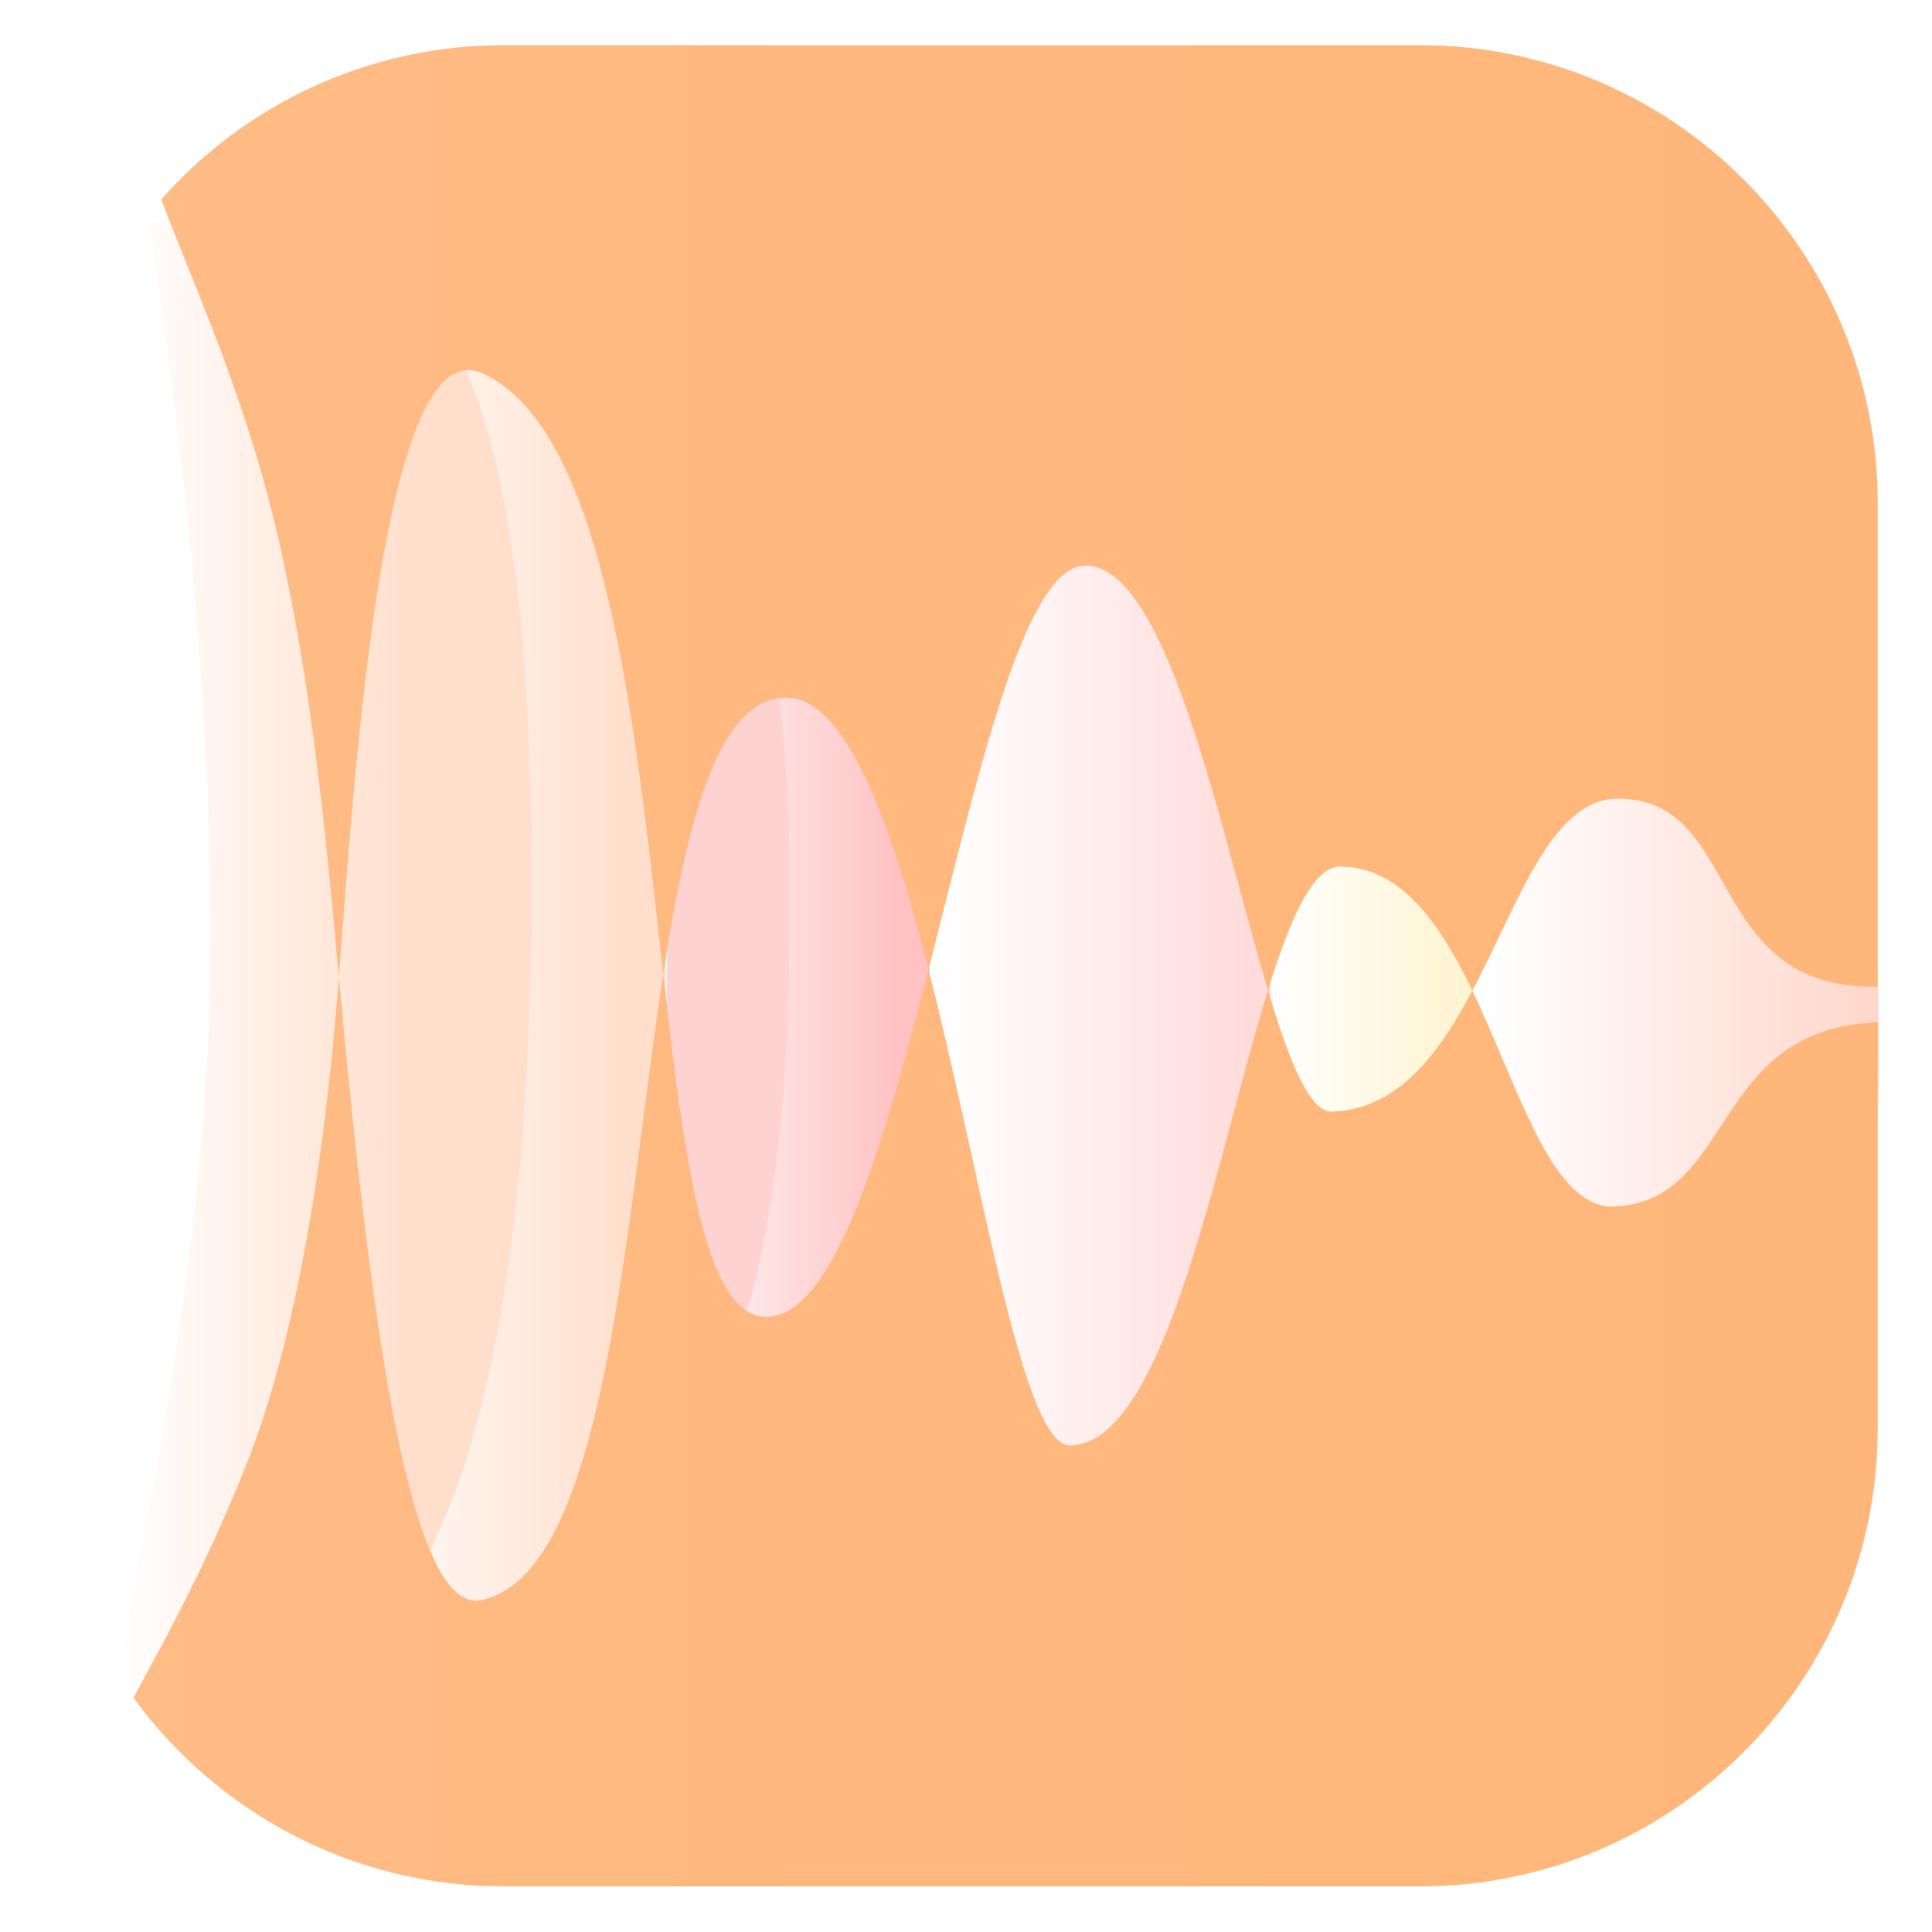
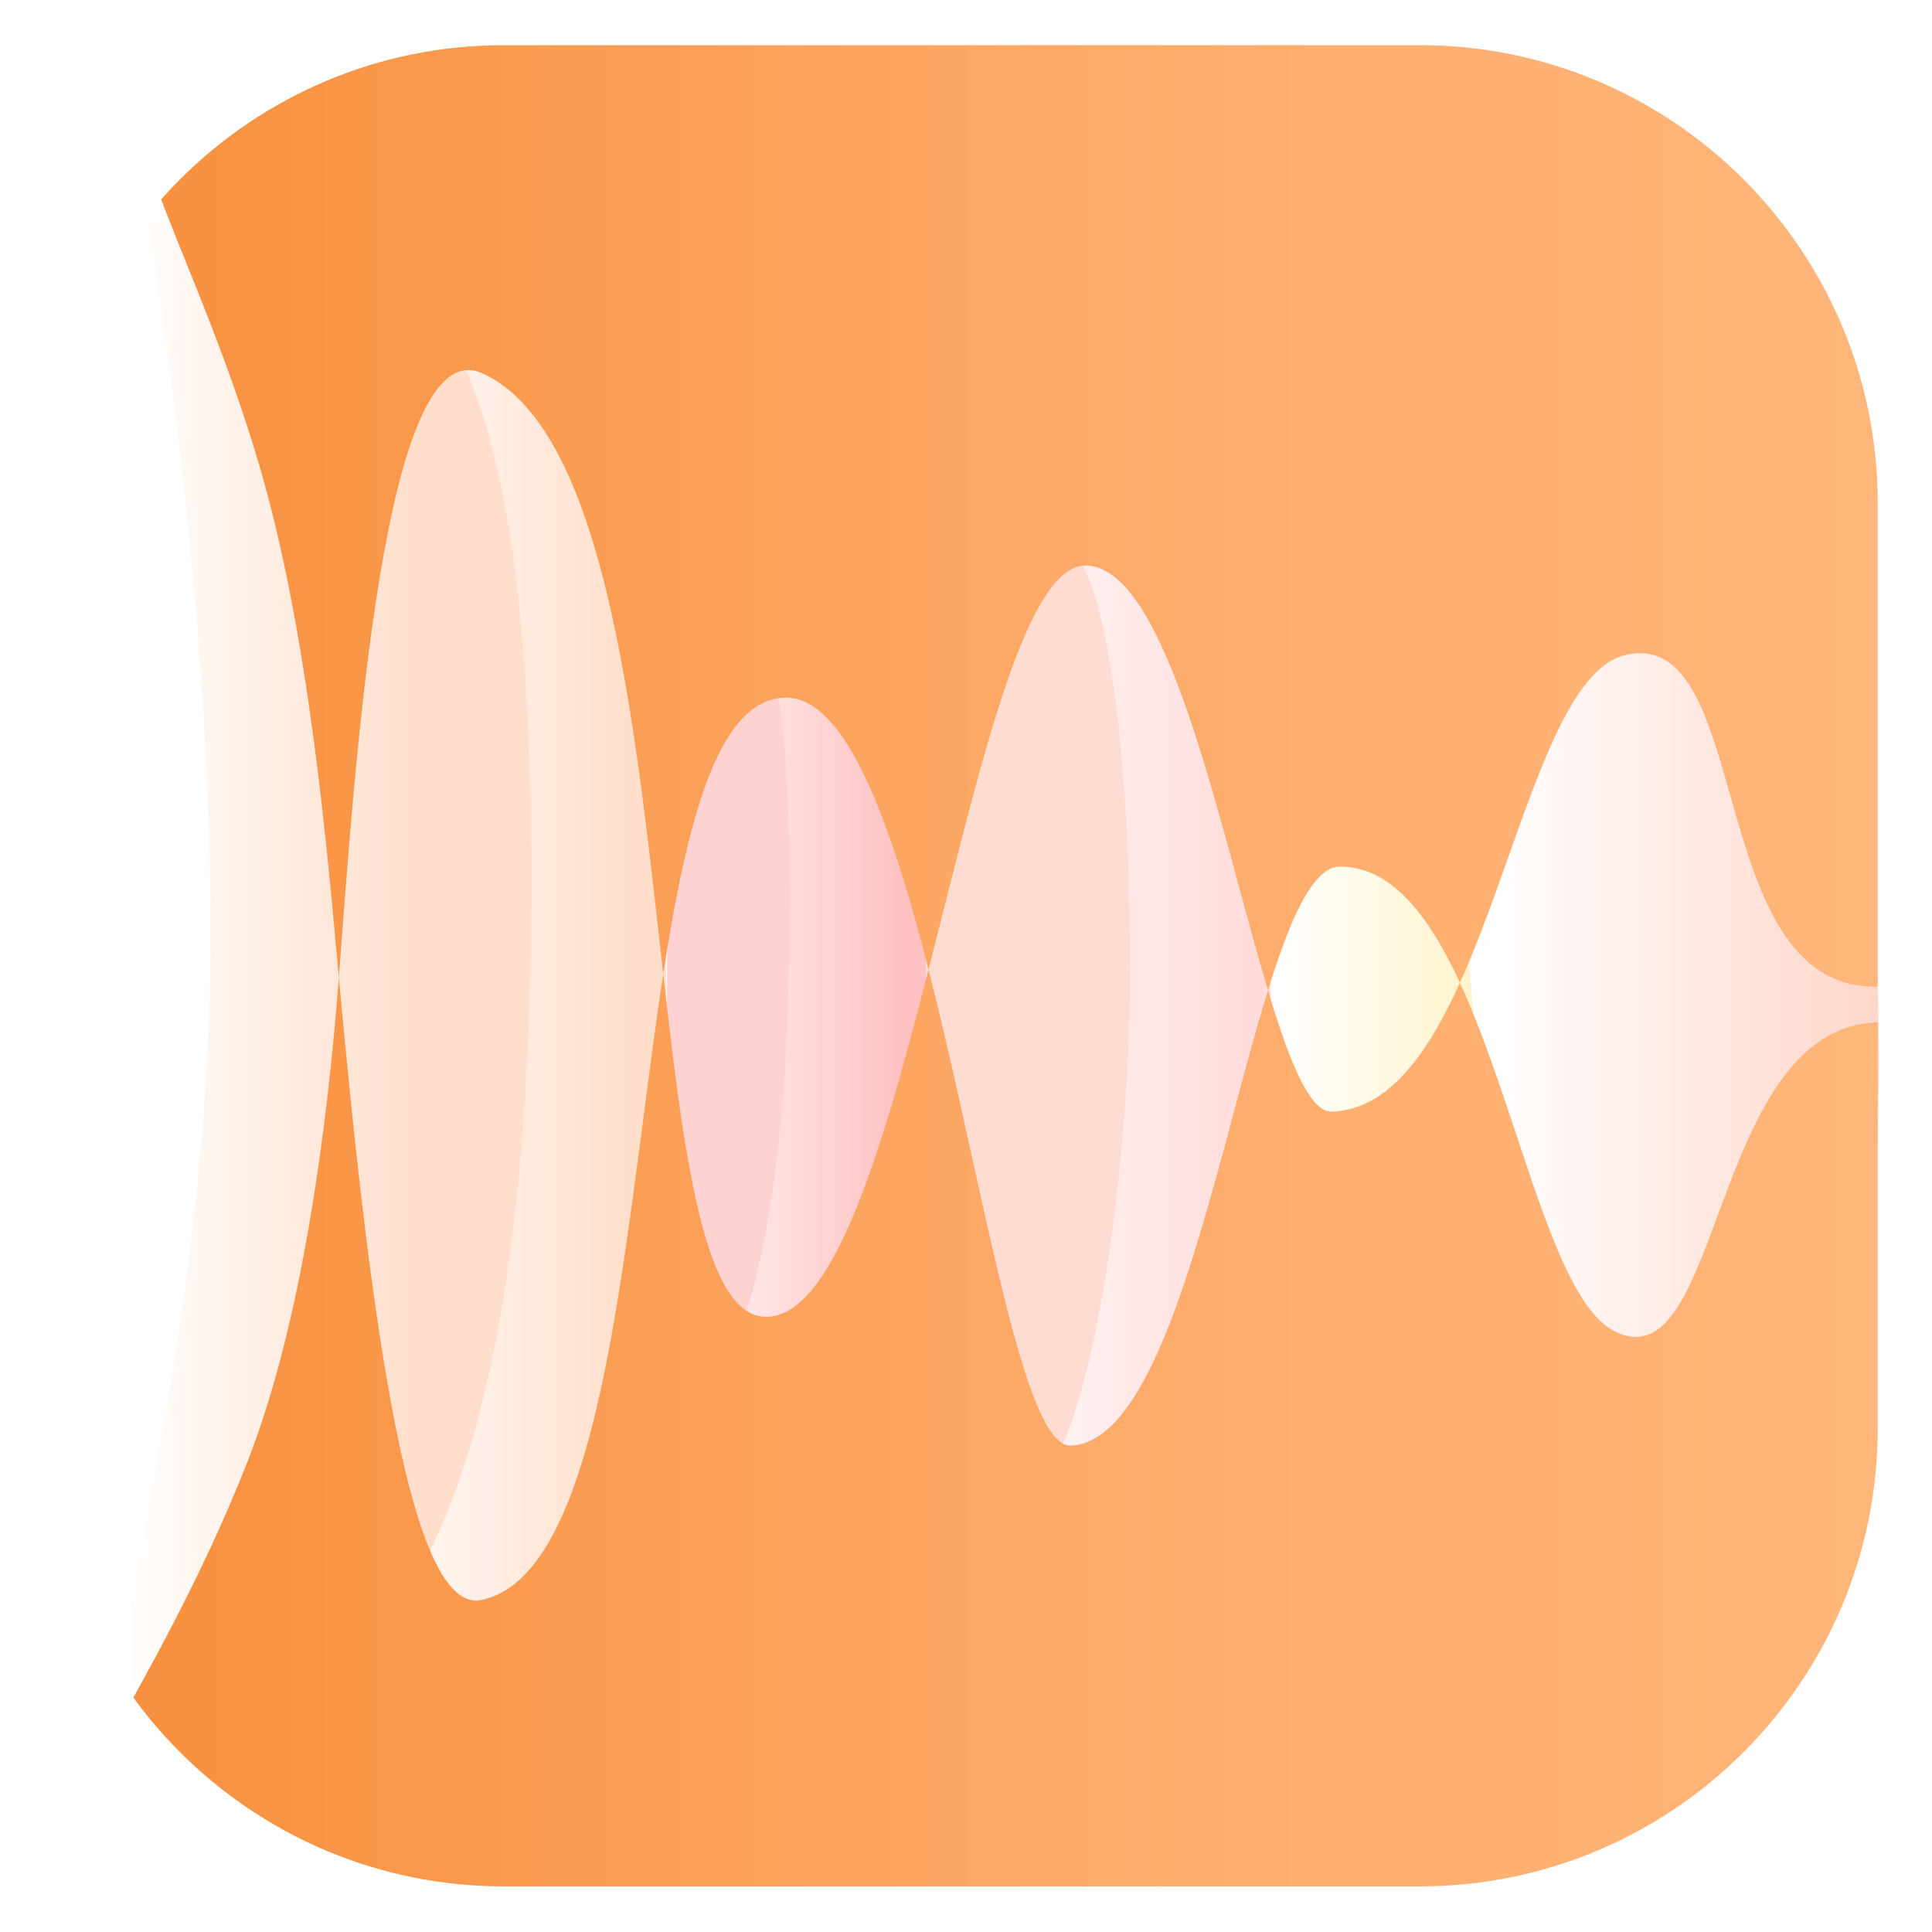
<svg xmlns="http://www.w3.org/2000/svg" width="100%" height="100%" viewBox="0 0 2250 2250" version="1.1" xml:space="preserve" style="fill-rule:evenodd;clip-rule:evenodd;stroke-linejoin:round;stroke-miterlimit:2;">
  <path d="M385.445,961.844c2.164,-135.013 9.731,-156.876 25.969,-291.787c26.966,-224.047 142.776,-301.296 148.468,-304.263c255.341,0.172 198.945,433.129 214.244,721.631c21.433,404.168 -130.385,1167.66 -321.22,721.184c-13.676,-31.996 -49.68,-475.142 -52.557,-491.433" style="fill:url(#_Linear1);" />
  <path d="M140.251,1947.62c1.009,-62.957 97.572,-426.44 104.434,-804.735c7.855,-432.979 -73.772,-883.054 -70.733,-884.637c255.34,0.172 462.753,-34.209 443.668,873.648c-23.203,1103.77 -474.442,832.015 -477.369,815.724Z" style="fill:url(#_Linear2);" />
  <path d="M775.506,989.889c1.927,-135.013 -30.715,-86.431 -1.177,-218.204c33.23,-148.241 115.493,-171.679 120.562,-174.646c80.281,77.464 124.235,135.593 174.373,420.761c69.812,397.07 -107.891,1028.85 -277.82,582.376c-12.178,-31.995 -11.534,-246.599 -14.096,-262.89" style="fill:url(#_Linear3);" />
  <path d="M1086.28,979.602c2.299,-135.014 3.594,-81.32 38.847,-213.093c39.66,-148.241 137.839,-171.679 143.888,-174.646c95.814,77.464 134.971,133.691 194.81,418.859c83.319,397.07 -115.464,1030.76 -318.271,584.278c-14.534,-31.995 -40.378,-243.775 -43.435,-260.066" style="fill:url(#_Linear4);" />
  <path d="M771.83,1677.29c0.724,-135.013 9.109,-830.082 7.29,-1048.07c85.396,0.172 152.991,61.297 138.995,531.683c-14.334,481.759 -145.306,532.682 -146.285,516.391Z" style="fill:#ffd2d2;" />
-   <path d="M1474.08,989.511c1.744,-135.013 2.726,-81.319 29.465,-213.092c30.082,-148.241 104.55,-171.679 109.138,-174.646c72.674,77.464 40.994,132.485 86.381,417.653c63.196,397.07 -26.198,1031.96 -180.026,585.484c-11.023,-31.995 -30.626,-243.775 -32.945,-260.066" style="fill:url(#_Linear5);" />
-   <path d="M1718.71,968.554c3.309,-135.014 5.172,-81.32 55.907,-213.093c57.076,-148.241 198.371,-171.679 207.077,-174.646c137.89,77.464 198.818,281.105 205.658,578.915c10.207,444.457 -91.468,870.7 -383.338,424.222c-20.916,-31.995 -58.11,-243.775 -62.51,-260.066" style="fill:url(#_Linear6);" />
+   <path d="M1070.87,1694.51c1.297,-135.014 12.941,-836.743 9.682,-1054.74c81.323,10.105 135.487,-51.459 173.79,6.828c38.359,58.374 60.798,236.766 61.915,471.91c1.041,218.924 -36.918,501.459 -92.094,589.964c-66.414,106.531 -152.335,-5.068 -153.293,-13.966Z" style="fill:#ffdcd2;" />
+   <path d="M1474.08,995.761c1.744,-135.013 2.726,-81.319 29.465,-213.092c30.082,-148.241 104.55,-171.679 109.138,-174.646c72.674,77.464 40.994,132.485 86.381,417.653c63.196,397.07 -26.198,1031.96 -180.026,585.484c-11.023,-31.995 -30.626,-243.775 -32.945,-260.066" style="fill:url(#_Linear5);" />
+   <path d="M1718.71,983.137c3.309,-135.013 5.172,-81.32 55.907,-213.093c57.076,-148.24 198.371,-171.679 207.077,-174.646c137.89,77.464 198.818,281.106 205.658,578.915c10.207,444.457 -91.468,870.701 -383.338,424.222c-20.916,-31.995 -58.11,-243.775 -62.51,-260.066" style="fill:url(#_Linear6);" />
  <clipPath id="_clip7">
-     <path d="M1984.79,-153.46c-312.535,-28.524 -1675.37,182.827 -1810.78,275.833c-40.906,28.095 60.663,192.136 127.329,417.395c58.37,197.225 79.604,448.768 93.294,598.68c38.028,416.446 83.942,742.263 166.014,724.958c232.31,-48.983 146.245,-1047.78 353.924,-1050.95c172.49,-2.633 237.451,873.962 332.233,871.009c157.916,-4.92 209.168,-674.036 313.621,-674.227c174.211,-0.319 196.933,401.23 319.472,395.825c141.408,-6.237 110.837,-206.667 305.271,-214.343c141.772,-5.597 100.547,-43.617 0.84,-41.682c-202.391,3.928 -155.475,-219.551 -302.341,-218.885c-132.416,0.6 -149.095,358.406 -332.655,364.428c-83.751,2.747 -148.325,-634.044 -286.463,-635.95c-135.338,-1.866 -206.023,873.755 -371.946,874.962c-166.371,1.211 -75.902,-982.719 -330.764,-1098.8c-115.093,-52.418 -147.946,450.076 -167.206,703.65c-13.246,174.385 -43.016,402.941 -106.85,564.987c-107.263,272.29 -257.372,441.642 -197.516,470.104c212.395,100.996 1693.28,59.811 1989.87,19.534c96.942,-13.165 216.847,-914.539 215.259,-1088.79c-1.554,-170.544 -195.338,-1247.22 -310.604,-1257.74Z" />
+     <path d="M1984.79,-153.46c-312.535,-28.524 -1675.37,182.827 -1810.78,275.833c-40.906,28.095 60.663,192.136 127.329,417.395c58.37,197.225 79.604,448.768 93.294,598.68c38.028,416.446 83.942,742.263 166.014,724.958c232.31,-48.983 146.245,-1047.78 353.924,-1050.95c172.49,-2.633 237.451,873.962 332.233,871.009c157.916,-4.92 209.168,-674.036 313.621,-674.227c174.211,-0.319 210.142,482.311 318.283,540.193c127.356,68.166 112.026,-351.035 306.46,-358.711c141.772,-5.597 100.547,-43.617 0.84,-41.682c-202.391,3.928 -142.311,-422.16 -293.35,-386.128c-128.803,30.727 -158.086,525.649 -341.646,531.671c-83.751,2.747 -148.325,-634.044 -286.463,-635.95c-135.338,-1.866 -206.023,873.755 -371.946,874.962c-166.371,1.211 -75.902,-982.719 -330.764,-1098.8c-115.093,-52.418 -147.946,450.076 -167.206,703.65c-13.246,174.385 -43.016,402.941 -106.85,564.987c-107.263,272.29 -257.372,441.642 -197.516,470.104c212.395,100.996 1693.28,59.811 1989.87,19.534c96.942,-13.165 216.847,-914.539 215.259,-1088.79c-1.554,-170.544 -195.338,-1247.22 -310.604,-1257.74Z" />
  </clipPath>
  <g clip-path="url(#_clip7)">
    <path d="M2186.77,585.936l0,1077.61c0,294.362 -238.984,533.347 -533.346,533.347l-1066.69,-0c-294.362,-0 -533.347,-238.985 -533.347,-533.347l-0,-1077.61c-0,-294.362 238.985,-533.347 533.347,-533.347l1066.69,0c294.362,0 533.346,238.985 533.346,533.347Z" style="fill:url(#_Linear8);" />
  </g>
  <defs>
    <linearGradient id="_Linear1" x1="0" y1="0" x2="1" y2="0" gradientUnits="userSpaceOnUse" gradientTransform="matrix(340.336,0,0,1036.22,390.791,1167.22)">
      <stop offset="0" style="stop-color:#fff;stop-opacity:1" />
      <stop offset="1" style="stop-color:#ffdfcc;stop-opacity:1" />
    </linearGradient>
    <linearGradient id="_Linear2" x1="0" y1="0" x2="1" y2="0" gradientUnits="userSpaceOnUse" gradientTransform="matrix(340.336,0,0,1036.22,136.715,1141.32)">
      <stop offset="0" style="stop-color:#fff;stop-opacity:1" />
      <stop offset="1" style="stop-color:#ffdfcc;stop-opacity:1" />
    </linearGradient>
    <linearGradient id="_Linear3" x1="0" y1="0" x2="1" y2="0" gradientUnits="userSpaceOnUse" gradientTransform="matrix(303.052,0,0,1036.22,746.54,1190.15)">
      <stop offset="0" style="stop-color:#fff;stop-opacity:1" />
      <stop offset="1" style="stop-color:#ffc1c2;stop-opacity:1" />
    </linearGradient>
    <linearGradient id="_Linear4" x1="0" y1="0" x2="1" y2="0" gradientUnits="userSpaceOnUse" gradientTransform="matrix(361.687,0,0,1036.22,1091.96,1184.97)">
      <stop offset="0" style="stop-color:#fff;stop-opacity:1" />
      <stop offset="1" style="stop-color:#ffdcdb;stop-opacity:1" />
    </linearGradient>
-     <linearGradient id="_Linear5" x1="0" y1="0" x2="1" y2="0" gradientUnits="userSpaceOnUse" gradientTransform="matrix(274.337,0,0,1036.22,1478.39,1194.88)">
+     <linearGradient id="_Linear5" x1="0" y1="0" x2="1" y2="0" gradientUnits="userSpaceOnUse" gradientTransform="matrix(274.337,0,0,1036.22,1478.39,1201.13)">
      <stop offset="0" style="stop-color:#fff;stop-opacity:1" />
      <stop offset="1" style="stop-color:#fff2c6;stop-opacity:1" />
    </linearGradient>
-     <linearGradient id="_Linear6" x1="0" y1="0" x2="1" y2="0" gradientUnits="userSpaceOnUse" gradientTransform="matrix(520.523,0,0,1036.22,1726.88,1173.93)">
+     <linearGradient id="_Linear6" x1="0" y1="0" x2="1" y2="0" gradientUnits="userSpaceOnUse" gradientTransform="matrix(520.523,0,0,1036.22,1726.88,1188.51)">
      <stop offset="0" style="stop-color:#fff;stop-opacity:1" />
      <stop offset="1" style="stop-color:#ffd1c3;stop-opacity:1" />
    </linearGradient>
    <linearGradient id="_Linear8" x1="0" y1="0" x2="1" y2="0" gradientUnits="userSpaceOnUse" gradientTransform="matrix(2133.39,0,0,2144.3,53.382,1124.74)">
-       <stop offset="0" style="stop-color:#ffbc86;stop-opacity:1" />
-       <stop offset="0.55" style="stop-color:#ffb87d;stop-opacity:1" />
+       <stop offset="0" style="stop-color:#f78e3b;stop-opacity:1" />
+       <stop offset="0.55" style="stop-color:#fdaa68;stop-opacity:1" />
      <stop offset="1" style="stop-color:#ffb67a;stop-opacity:1" />
    </linearGradient>
  </defs>
</svg>
